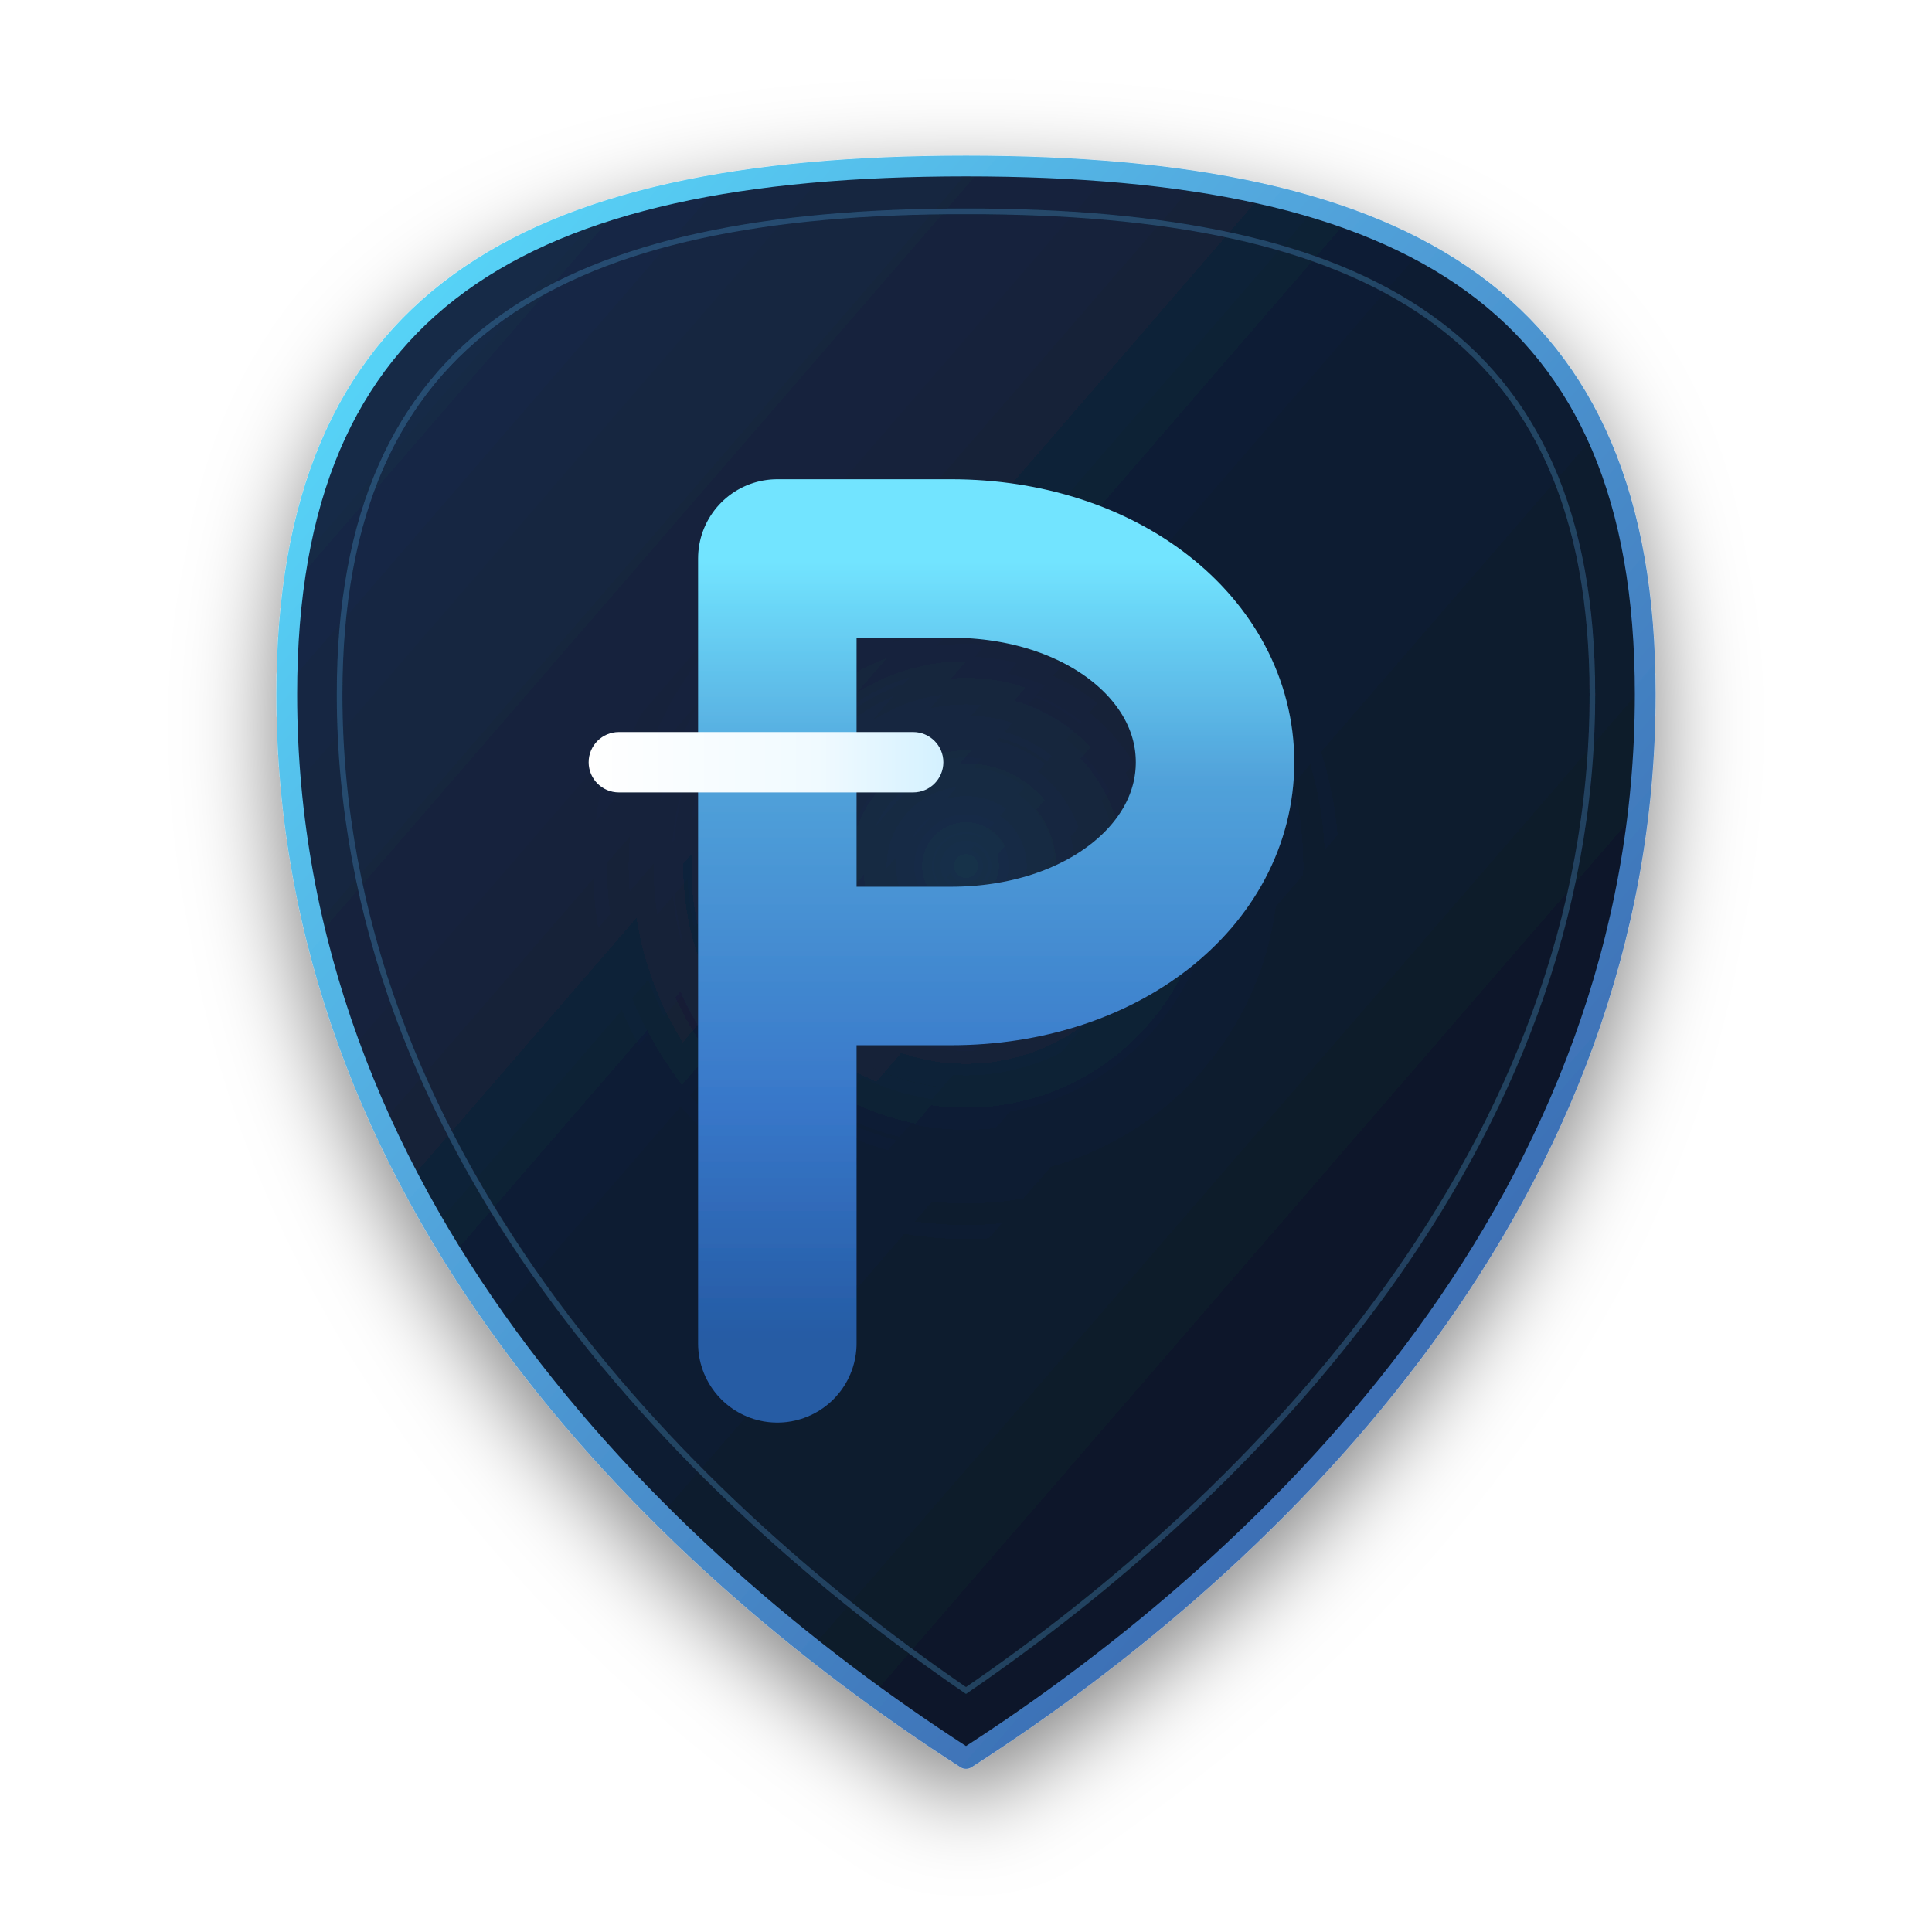
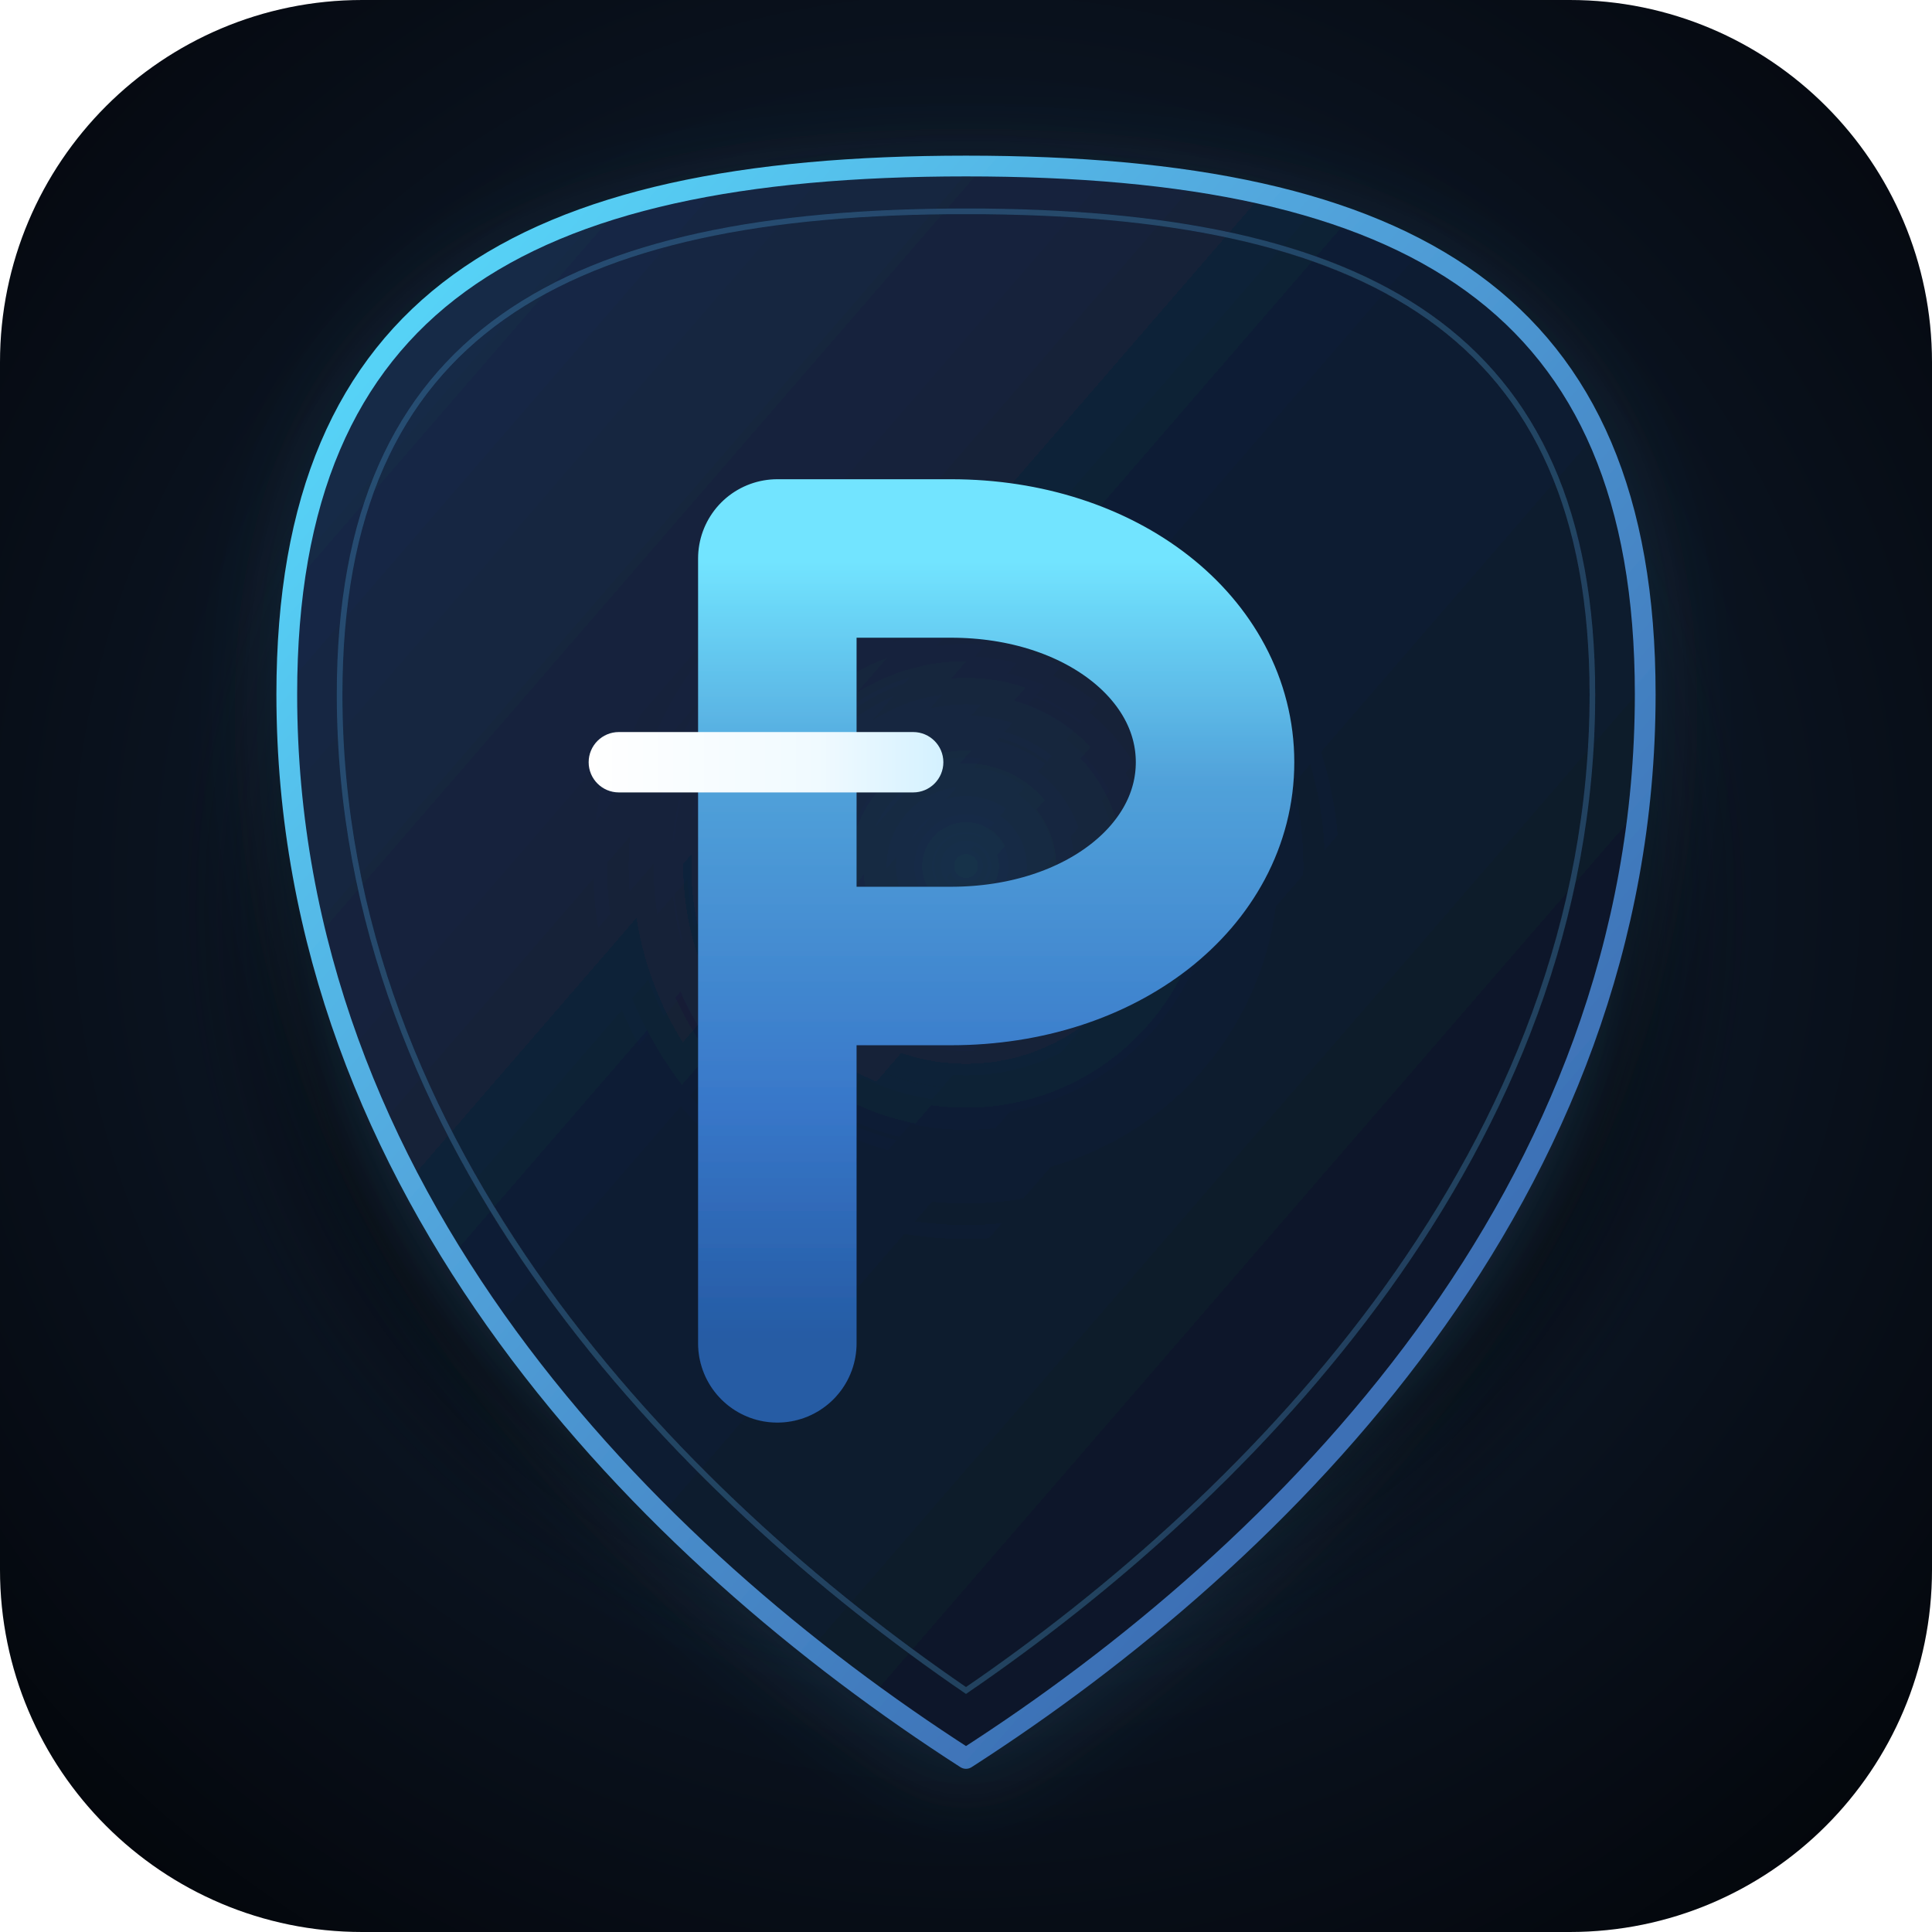
<svg xmlns="http://www.w3.org/2000/svg" viewBox="0 0 512 512" width="100%" height="100%">
  <defs>
+     <radialGradient id="avatarBg" cx="50%" cy="46%" r="68%">
+       <stop offset="0%" stop-color="#16273f" />
+       <stop offset="50%" stop-color="#0c1624" />
+       <stop offset="85%" stop-color="#060b13" />
+       <stop offset="100%" stop-color="#03060a" />
+     </radialGradient>
+     <radialGradient id="shieldAura" cx="50%" cy="48%" r="48%">
+       <stop offset="0%" stop-color="#51A2DA" stop-opacity="0.22" />
+       <stop offset="45%" stop-color="#2c5282" stop-opacity="0.08" />
+       <stop offset="85%" stop-color="#000000" stop-opacity="0.4" />
+       <stop offset="100%" stop-color="#060b13" stop-opacity="0" />
+     </radialGradient>
    <linearGradient id="shieldBg" x1="0%" y1="0%" x2="100%" y2="100%">
      <stop offset="0%" stop-color="#182d4d" />
      <stop offset="45%" stop-color="#101e33" />
      <stop offset="100%" stop-color="#0b1422" />
    </linearGradient>
    <linearGradient id="shieldBorder" x1="0%" y1="0%" x2="100%" y2="100%">
      <stop offset="0%" stop-color="#58E1FF" />
      <stop offset="40%" stop-color="#51A2DA" />
      <stop offset="80%" stop-color="#3c6eb4" />
      <stop offset="100%" stop-color="#2a528a" />
    </linearGradient>
    <linearGradient id="pRibbon" x1="0%" y1="0%" x2="0%" y2="100%">
      <stop offset="0%" stop-color="#72e4ff" />
      <stop offset="28%" stop-color="#51A2DA" />
      <stop offset="70%" stop-color="#3877c9" />
      <stop offset="100%" stop-color="#255ba4" />
    </linearGradient>
    <linearGradient id="crossbarGrad" x1="0%" y1="0%" x2="100%" y2="0%">
      <stop offset="0%" stop-color="#ffffff" />
      <stop offset="65%" stop-color="#f0faff" />
      <stop offset="100%" stop-color="#d4f1ff" />
    </linearGradient>
    <radialGradient id="subtleGlow" cx="50%" cy="44%" r="42%">
      <stop offset="0%" stop-color="#51A2DA" stop-opacity="0.14" />
      <stop offset="75%" stop-color="#2a528a" stop-opacity="0.02" />
      <stop offset="100%" stop-color="#0b1422" stop-opacity="0" />
    </radialGradient>
-     <filter id="cleanShadow" x="-15%" y="-15%" width="130%" height="130%">
-       <feDropShadow dx="0" dy="8" stdDeviation="12" flood-color="#000000" flood-opacity="0.5" />
+     <filter id="shieldElevation" x="-25%" y="-25%" width="150%" height="150%">
+       <feDropShadow dx="0" dy="16" stdDeviation="22" flood-color="#000000" flood-opacity="0.85" />
+       <feDropShadow dx="0" dy="4" stdDeviation="12" flood-color="#51A2DA" flood-opacity="0.15" />
    </filter>
  </defs>
-   <g filter="url(#cleanShadow)">
+   <rect width="512" height="512" rx="96" fill="url(#avatarBg)" />
+   <circle cx="256" cy="250" r="220" fill="url(#shieldAura)" />
+   <g filter="url(#shieldElevation)">
    <path d="M 256, 44              C 374, 44 436, 80 436, 184              C 436, 316 340, 412 256, 466              C 172, 412 76, 316 76, 184              C 76, 80 138, 44 256, 44 Z" fill="url(#shieldBg)" stroke="url(#shieldBorder)" stroke-width="5.5" stroke-linejoin="round" />
    <path d="M 256, 56              C 362, 56 422, 88 422, 184              C 422, 304 332, 396 256, 448              C 180, 396 90, 304 90, 184              C 90, 88 150, 56 256, 56 Z" fill="none" stroke="#51A2DA" stroke-width="1.5" opacity="0.3" />
    <circle cx="256" cy="245" r="130" fill="url(#subtleGlow)" />
    <path d="M 206, 356              L 206, 148              L 252, 148              C 292, 148 322, 172 322, 202              C 322, 232 292, 256 252, 256              L 206, 256" fill="none" stroke="url(#pRibbon)" stroke-width="42" stroke-linecap="round" stroke-linejoin="round" />
    <rect x="156" y="194" width="94" height="16" rx="8" fill="url(#crossbarGrad)" />
  </g>
</svg>
